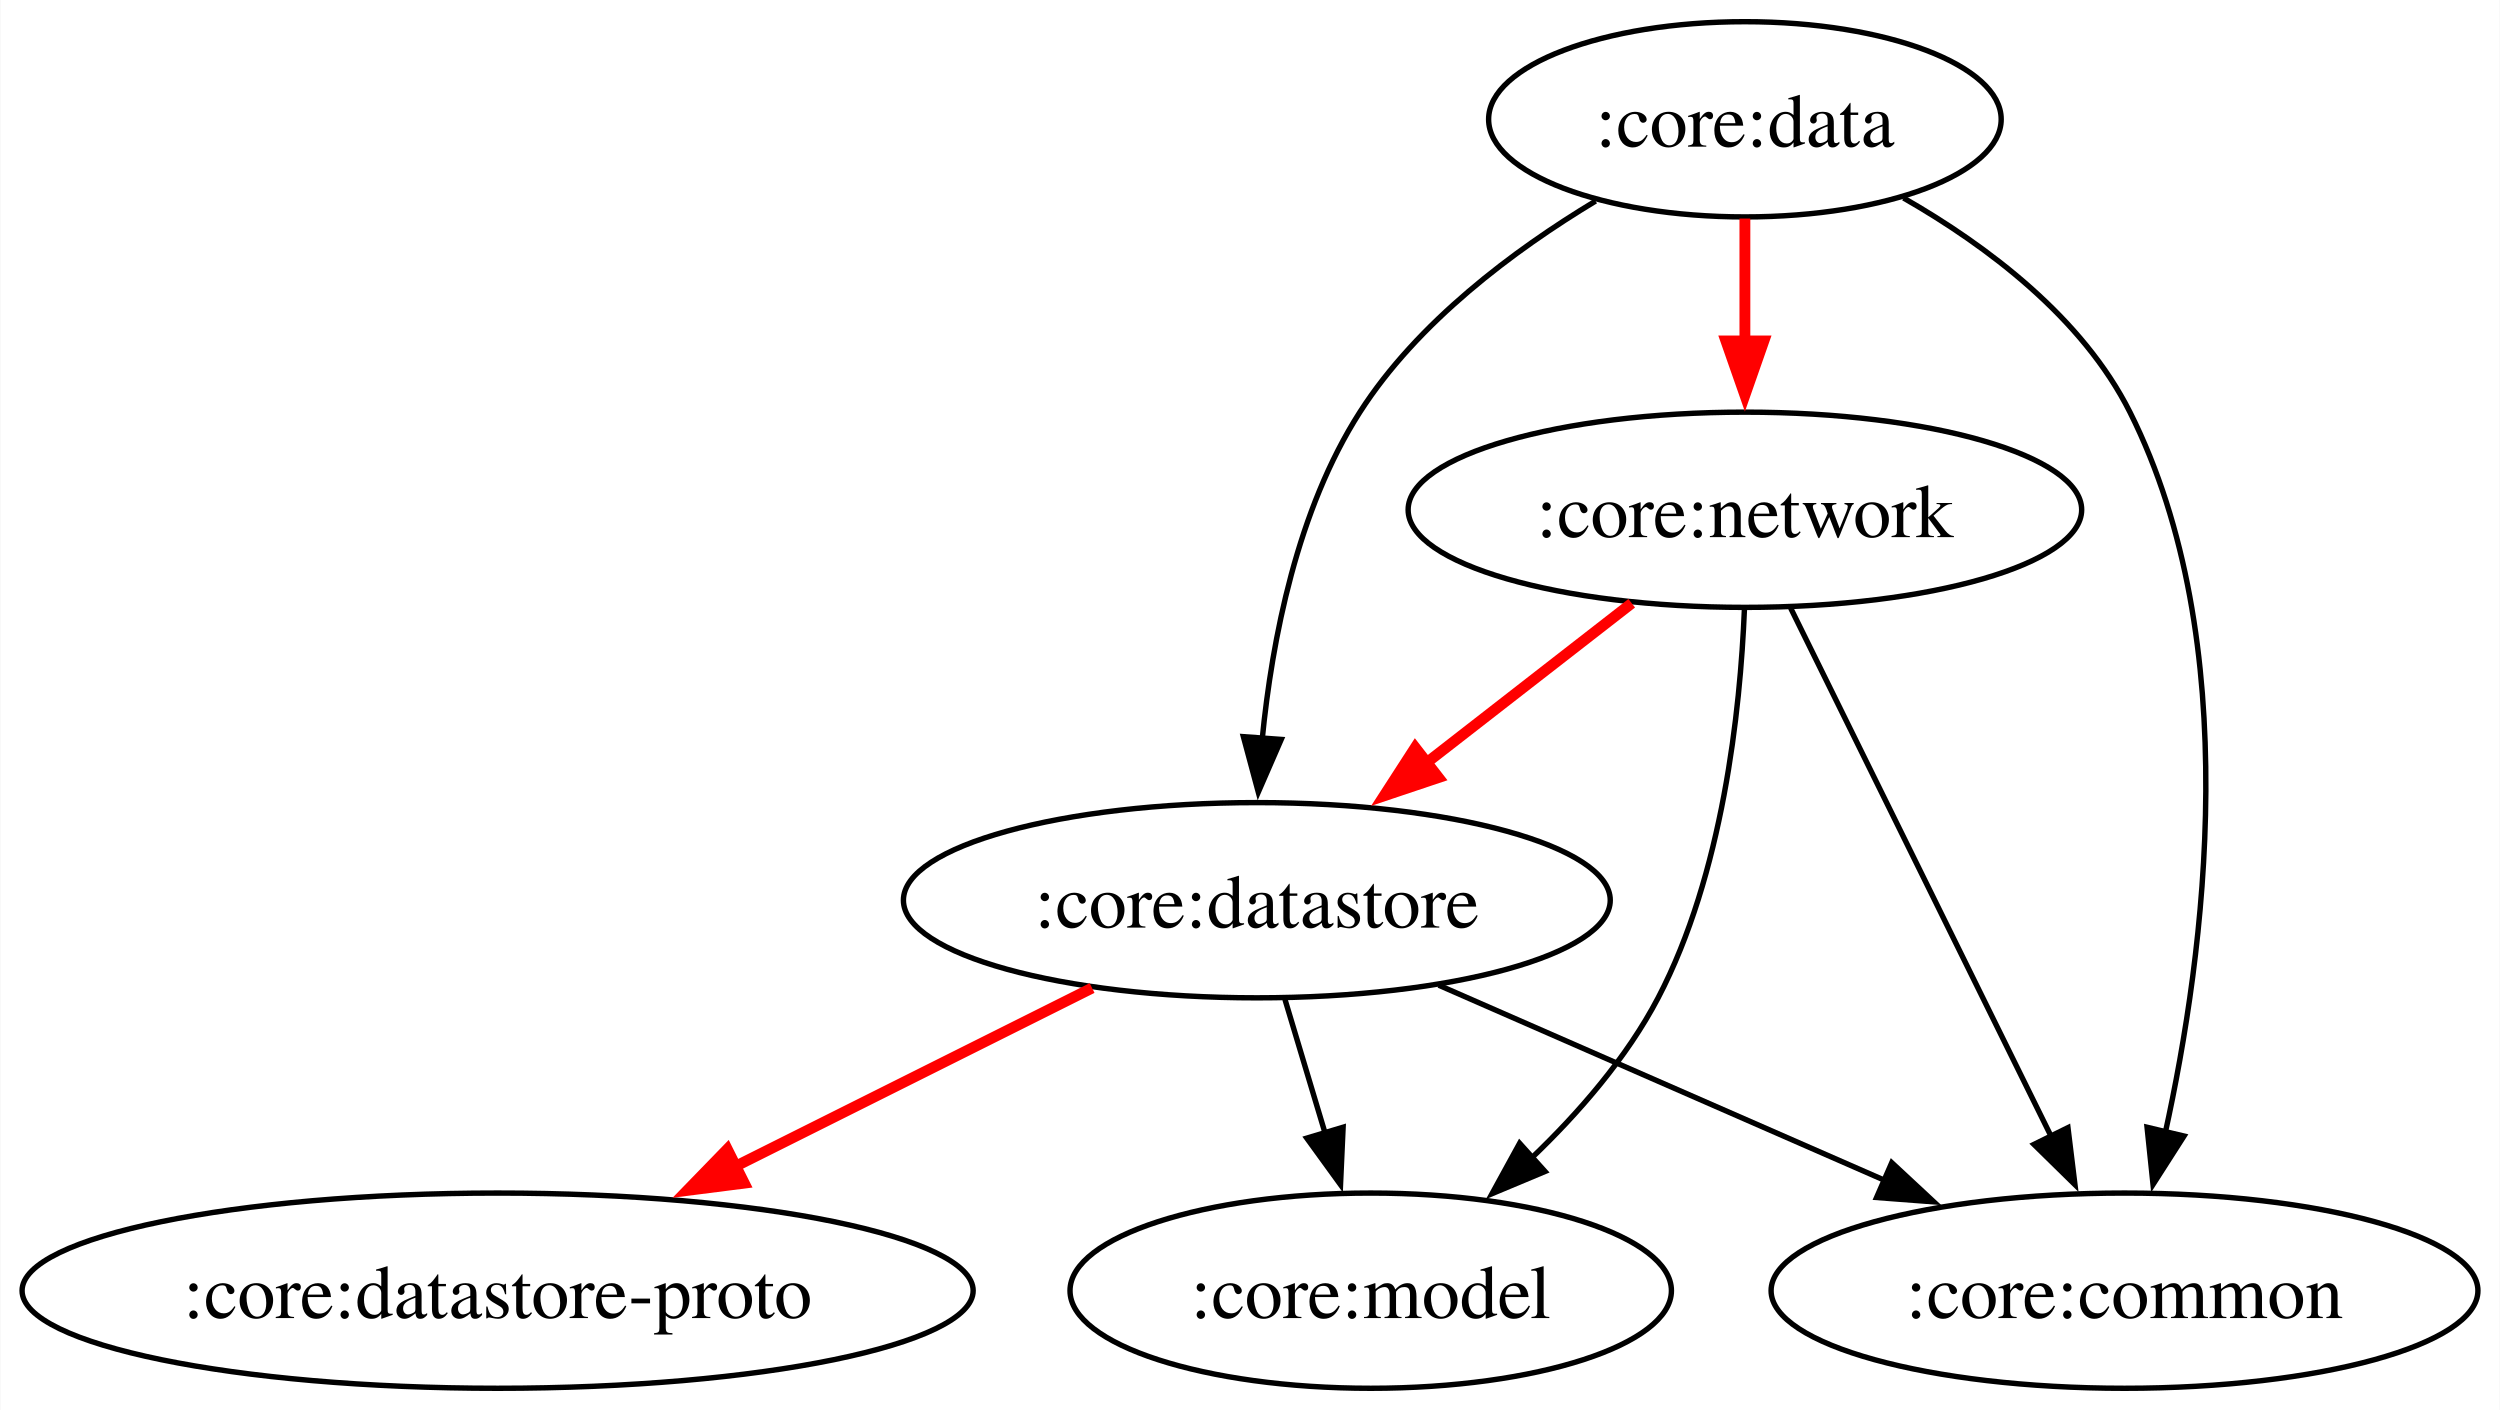
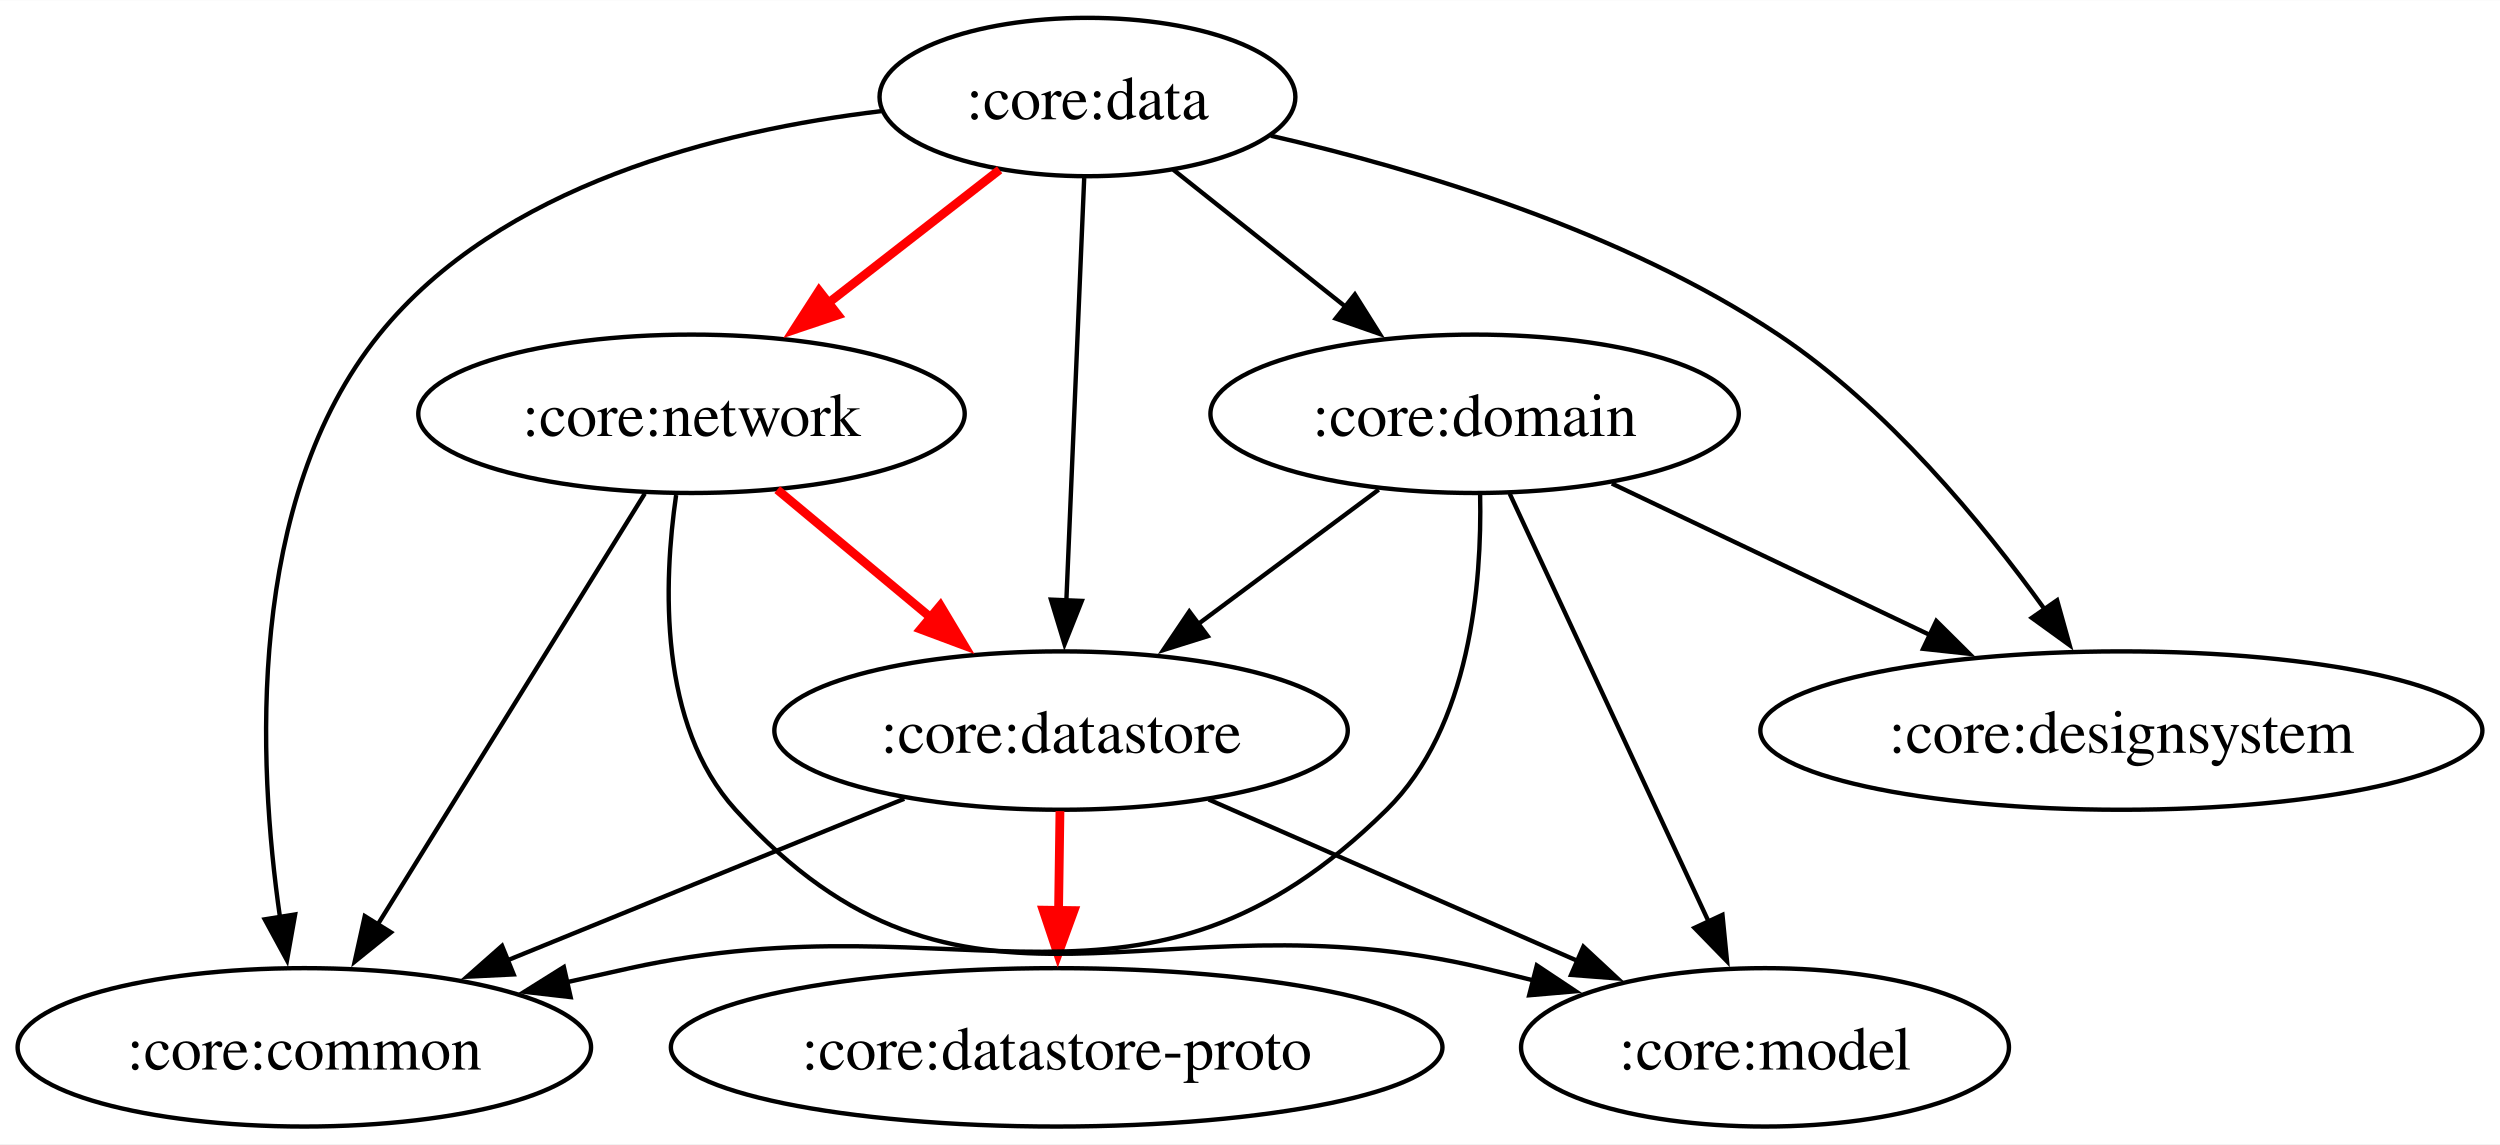
- <svg xmlns="http://www.w3.org/2000/svg" width="461pt" height="260pt" viewBox="0 0 460.86 260">
+ <svg xmlns="http://www.w3.org/2000/svg" width="568pt" height="260pt" viewBox="0 0 568.23 260">
  <g class="graph">
-     <path fill="#fff" d="M0 260V0h460.86v260z" />
+     <path fill="#fff" d="M0 260V0h568.23v260z" />
    <g class="node" transform="translate(4 256)">
-       <ellipse cx="317.69" cy="-234" fill="none" stroke="#000" rx="47.26" ry="18" />
-       <text x="317.69" y="-228.95" font-family="Times,serif" font-size="14" text-anchor="middle">:core:data</text>
+       <ellipse cx="243.17" cy="-234" fill="none" stroke="#000" rx="47.26" ry="18" />
+       <text x="243.17" y="-228.95" font-family="Times,serif" font-size="14" text-anchor="middle">:core:data</text>
    </g>
    <g class="node" transform="translate(4 256)">
-       <ellipse cx="387.69" cy="-18" fill="none" stroke="#000" rx="65.17" ry="18" />
-       <text x="387.69" y="-12.95" font-family="Times,serif" font-size="14" text-anchor="middle">:core:common</text>
+       <ellipse cx="65.17" cy="-18" fill="none" stroke="#000" rx="65.17" ry="18" />
+       <text x="65.17" y="-12.95" font-family="Times,serif" font-size="14" text-anchor="middle">:core:common</text>
    </g>
    <g stroke="#000" class="edge">
-       <path fill="none" d="M350.94 36.51c15.45 8.85 32.99 22.03 41.75 39.49 21.29 42.47 13.87 99.51 6.48 133.06" />
-       <path d="m402.66 209.49-5.71 8.92-1.1-10.54z" />
+       <path fill="none" d="M200.36 25.2C163.39 29.61 113.61 41.99 86.17 76c-30.32 37.57-27.61 97.19-22.54 132.37" />
+       <path d="m67.08 207.79-1.85 10.43-5.06-9.31z" />
    </g>
    <g class="node" transform="translate(4 256)">
-       <ellipse cx="227.69" cy="-90" fill="none" stroke="#000" rx="65.17" ry="18" />
-       <text x="227.69" y="-84.95" font-family="Times,serif" font-size="14" text-anchor="middle">:core:datastore</text>
+       <ellipse cx="237.17" cy="-90" fill="none" stroke="#000" rx="65.17" ry="18" />
+       <text x="237.17" y="-84.95" font-family="Times,serif" font-size="14" text-anchor="middle">:core:datastore</text>
    </g>
    <g stroke="#000" class="edge">
-       <path fill="none" d="M294.16 37.07c-15.1 9.1-32.85 22.35-43.47 38.93-11.54 18-16.19 41.85-18.01 60.33" />
-       <path d="m236.19 136.35-4.23 9.72-2.75-10.23z" />
+       <path fill="none" d="M246.43 40.41c-1.01 23.98-2.85 67.45-4.06 96.17" />
+       <path d="m245.88 136.53-3.92 9.85-3.08-10.14z" />
    </g>
    <g class="node" transform="translate(4 256)">
-       <ellipse cx="317.69" cy="-162" fill="none" stroke="#000" rx="62.1" ry="18" />
-       <text x="317.69" y="-156.95" font-family="Times,serif" font-size="14" text-anchor="middle">:core:network</text>
+       <ellipse cx="153.17" cy="-162" fill="none" stroke="#000" rx="62.1" ry="18" />
+       <text x="153.17" y="-156.95" font-family="Times,serif" font-size="14" text-anchor="middle">:core:network</text>
    </g>
    <g stroke="red" stroke-width="2" class="edge">
-       <path fill="none" d="M321.69 40.3v24.16" />
-       <path fill="red" d="m325.19 62.87-3.5 10-3.5-10z" />
+       <path fill="none" d="M227.2 38.54c-11.87 9.22-27.14 21.1-40.39 31.41" />
+       <path fill="red" d="m190.46 71.54-10.04 3.38 5.74-8.9z" />
+     </g>
+     <g class="node" transform="translate(4 256)">
+       <ellipse cx="331.17" cy="-162" fill="none" stroke="#000" rx="60.05" ry="18" />
+       <text x="331.17" y="-156.95" font-family="Times,serif" font-size="14" text-anchor="middle">:core:domain</text>
    </g>
    <g stroke="#000" class="edge">
-       <path fill="none" d="M265.23 181.67c23.92 10.47 56.32 24.64 82.34 36.03" />
-       <path d="m348.77 214.4 7.76 7.22-10.56-.8z" />
+       <path fill="none" d="M266.7 38.54c11.49 9.14 26.25 20.87 39.11 31.11" />
+       <path d="m307.95 66.87 5.64 8.97-10-3.49z" />
    </g>
    <g class="node" transform="translate(4 256)">
-       <ellipse cx="87.69" cy="-18" fill="none" stroke="#000" rx="87.69" ry="18" />
-       <text x="87.69" y="-12.95" font-family="Times,serif" font-size="14" text-anchor="middle">:core:datastore-proto</text>
+       <ellipse cx="478.17" cy="-90" fill="none" stroke="#000" rx="82.06" ry="18" />
+       <text x="478.17" y="-84.95" font-family="Times,serif" font-size="14" text-anchor="middle">:core:designsystem</text>
+     </g>
+     <g stroke="#000" class="edge">
+       <path fill="none" d="M288.85 30.8c33.28 7.64 80.02 21.65 115.32 45.2 24.71 16.49 46.39 42.74 60.58 62.46" />
+       <path d="m467.56 136.38 2.85 10.21-8.59-6.21z" />
+     </g>
+     <g stroke="#000" class="edge">
+       <path fill="none" d="M205.53 181.5c-26.17 10.66-61.96 25.22-90.3 36.76" />
+       <path d="m116.75 221.42-10.59.52 7.95-7.01z" />
+     </g>
+     <g class="node" transform="translate(4 256)">
+       <ellipse cx="236.17" cy="-18" fill="none" stroke="#000" rx="87.69" ry="18" />
+       <text x="236.17" y="-12.95" font-family="Times,serif" font-size="14" text-anchor="middle">:core:datastore-proto</text>
    </g>
    <g stroke="red" stroke-width="2" class="edge">
-       <path fill="none" d="M201.31 182.19c-19.63 9.81-45.45 22.72-67.1 33.55" />
-       <path fill="red" d="m137.17 218.17-10.51 1.34 7.38-7.6z" />
+       <path fill="none" d="M240.92 184.3c-.1 7.29-.23 15.97-.34 24.16" />
+       <path fill="red" d="m244.1 206.92-3.64 9.95-3.36-10.05z" />
    </g>
    <g class="node" transform="translate(4 256)">
-       <ellipse cx="248.69" cy="-18" fill="none" stroke="#000" rx="55.45" ry="18" />
-       <text x="248.69" y="-12.95" font-family="Times,serif" font-size="14" text-anchor="middle">:core:model</text>
+       <ellipse cx="397.17" cy="-18" fill="none" stroke="#000" rx="55.45" ry="18" />
+       <text x="397.17" y="-12.95" font-family="Times,serif" font-size="14" text-anchor="middle">:core:model</text>
    </g>
    <g stroke="#000" class="edge">
-       <path fill="none" d="M236.88 184.3c2.24 7.46 4.91 16.38 7.42 24.73" />
-       <path d="m247.6 207.86-.48 10.59-6.22-8.58z" />
+       <path fill="none" d="M274.71 181.67c24.4 10.68 57.63 25.22 83.91 36.71" />
+       <path d="m359.89 215.12 7.76 7.22-10.56-.81z" />
    </g>
    <g stroke="#000" class="edge">
-       <path fill="none" d="M330.13 112.13c11.93 24.2 33.85 68.66 48.06 97.48" />
-       <path d="m381.26 207.94 1.29 10.51-7.56-7.42z" />
+       <path fill="none" d="M146.56 112.13c-15.13 24.41-43.04 69.44-60.88 98.23" />
+       <path d="m88.86 211.87-8.24 6.65 2.29-10.34z" />
    </g>
    <g stroke="red" stroke-width="2" class="edge">
-       <path fill="none" d="M300.82 111.24c-11.62 9.03-26.28 20.43-39.11 30.41" />
-       <path fill="red" d="m265.19 143.38-10.04 3.37 5.75-8.9z" />
+       <path fill="none" d="M176.65 111.24c10.74 8.94 24.26 20.21 36.15 30.12" />
+       <path fill="red" d="m213.74 137.58 5.44 9.09-9.93-3.71z" />
    </g>
    <g stroke="#000" class="edge">
-       <path fill="none" d="M321.6 112.38c-.77 18.69-3.98 48.8-15.91 71.62-5.76 11.01-14.59 21.18-23.41 29.61" />
-       <path d="m284.83 216.02-9.77 4.09 5.09-9.29z" />
+       <path fill="none" d="M153.68 112.46c-2.89 19.91-4.07 52.2 13.49 71.54 51.91 57.19 94.88 18.08 170 36 3.75.89 7.61 1.85 11.5 2.82" />
+       <path d="m349.31 219.38 8.82 5.87-10.56.91z" />
+     </g>
+     <g stroke="#000" class="edge">
+       <path fill="none" d="M336.42 112.34c.42 20.11-2.19 52.87-21.25 71.66-55.63 54.82-95.71 19.26-172 36-4.63 1.02-9.43 2.08-14.25 3.17" />
+       <path d="m129.7 226.58-10.52-1.21 8.98-5.62z" />
+     </g>
+     <g stroke="#000" class="edge">
+       <path fill="none" d="M313.37 111.24c-12.25 9.12-27.75 20.66-41.24 30.7" />
+       <path d="m274.5 144.54-10.11 3.17 5.93-8.78z" />
+     </g>
+     <g stroke="#000" class="edge">
+       <path fill="none" d="M366.35 109.85c21.04 10.02 49.12 23.39 72.35 34.45" />
+       <path d="m440.11 141.09 7.52 7.46-10.53-1.14z" />
+     </g>
+     <g stroke="#000" class="edge">
+       <path fill="none" d="M343.13 112.13c11.25 24.2 31.91 68.66 45.31 97.48" />
+       <path d="m391.5 207.89 1.04 10.55-7.39-7.59z" />
    </g>
  </g>
</svg>
